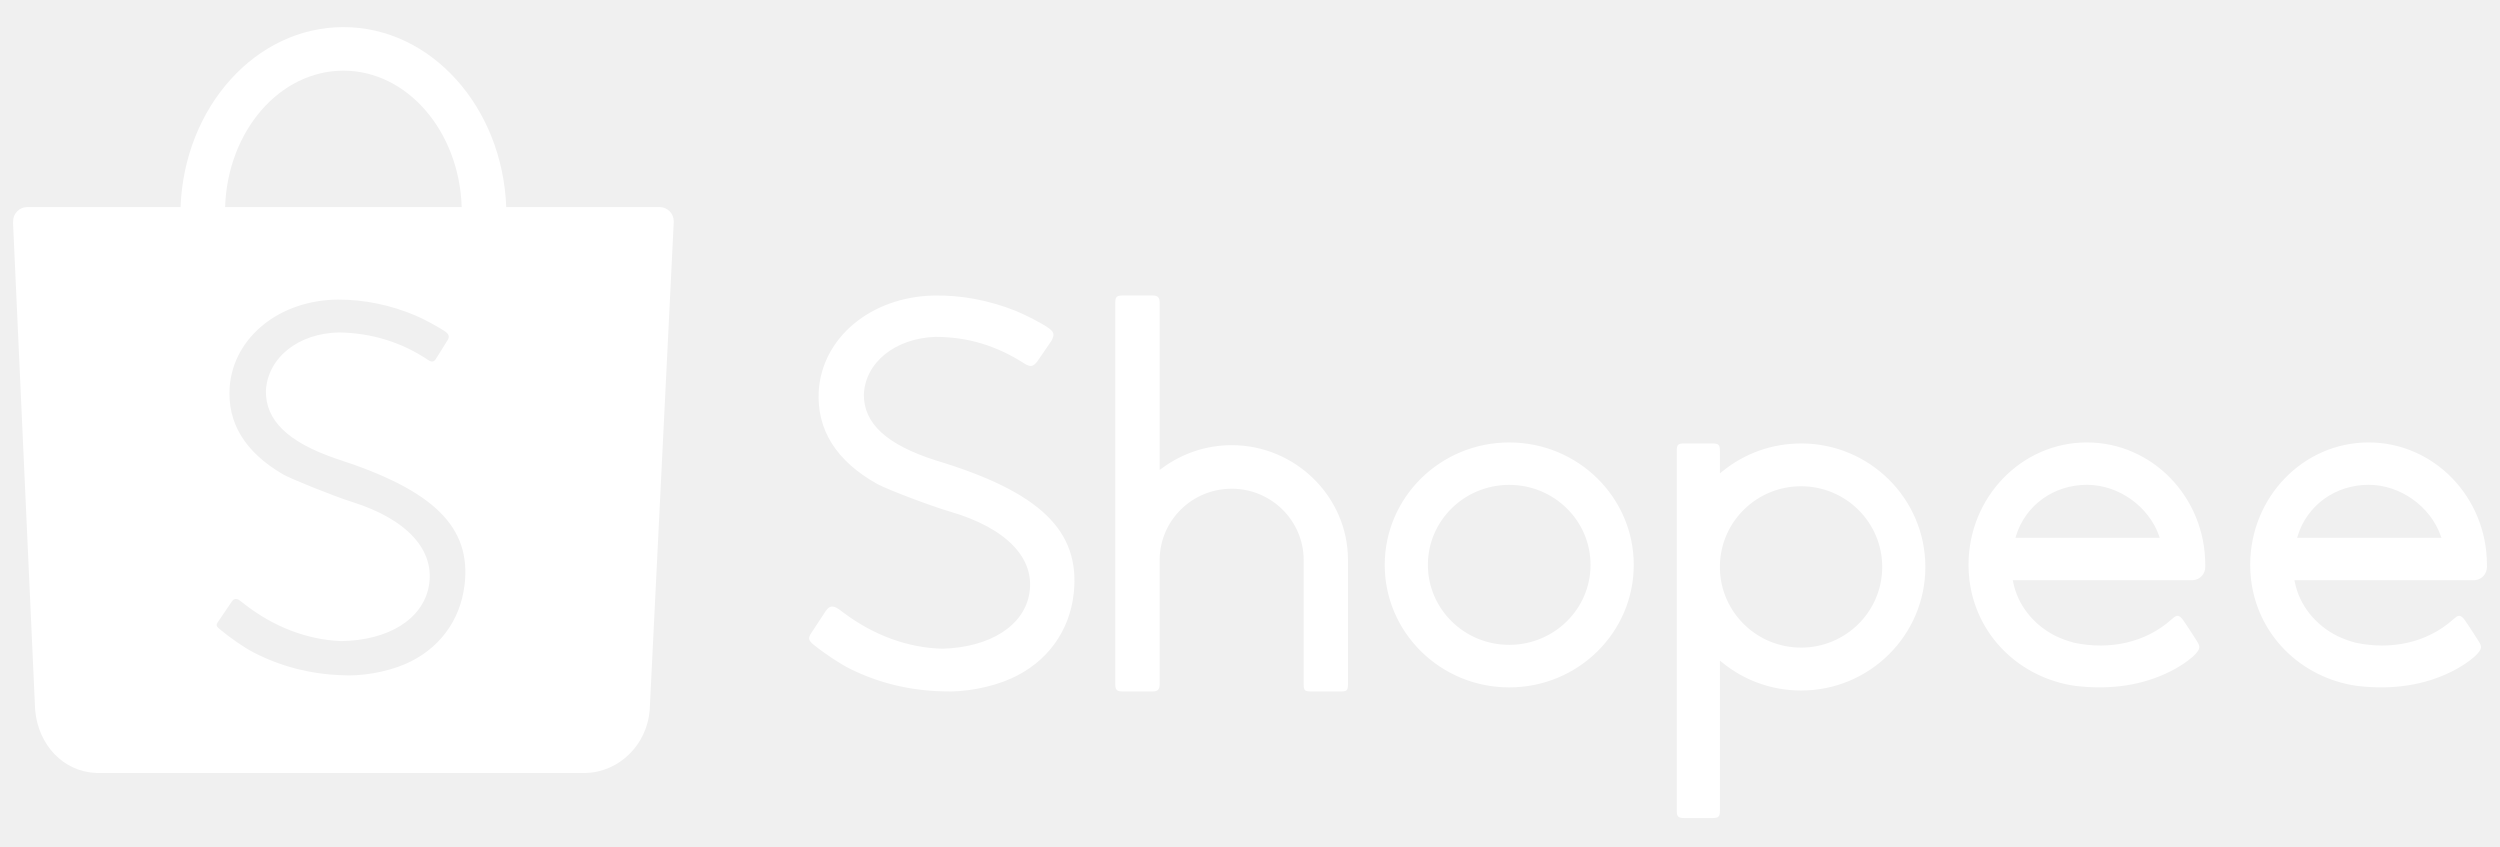
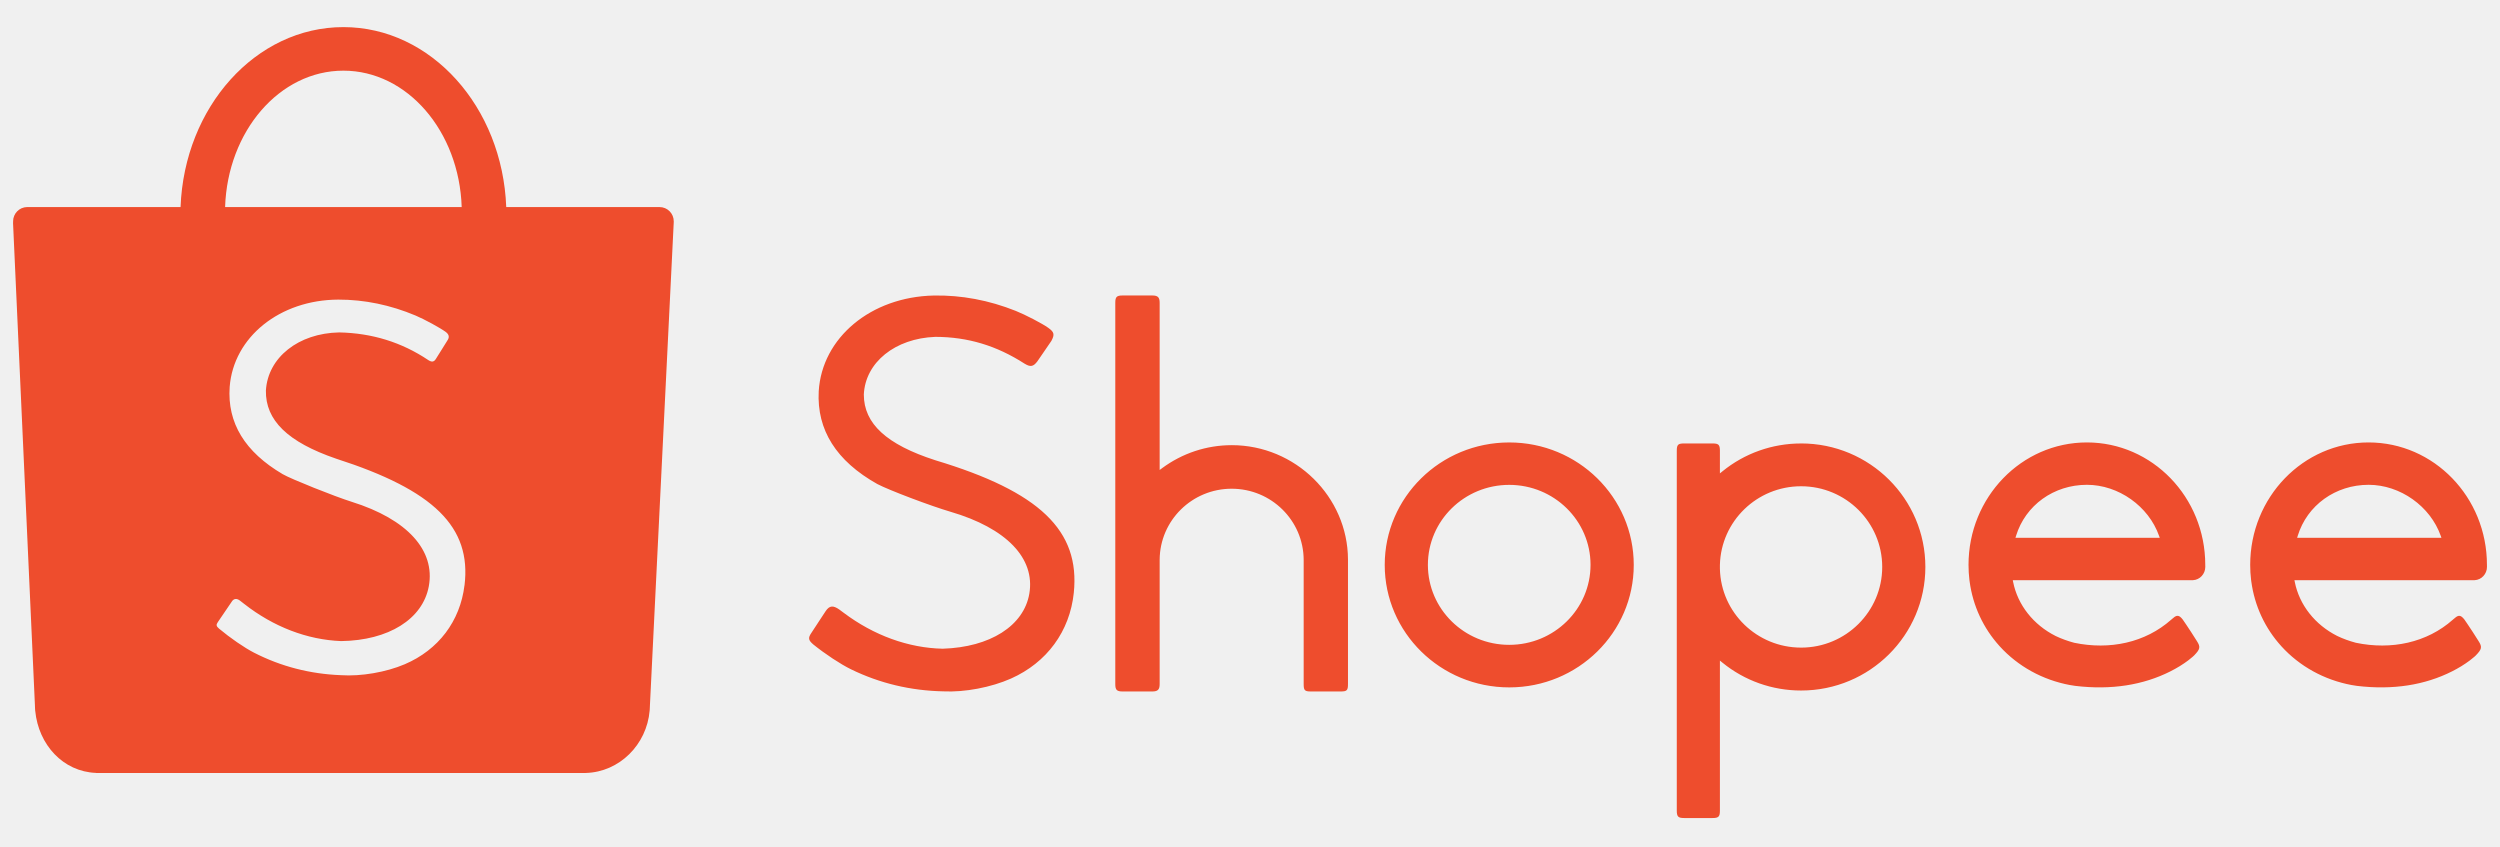
<svg viewBox="0 0 192 65" class="shopee-svg-icon header-with-search__shopee-logo icon-shopee-logo">
-   <g fill="white" fill-rule="evenodd">
+   <g fill="rgb(238, 77, 45)" fill-rule="evenodd">
    <path d="M35.672 44.954c-.333 2.751-2 4.954-4.582 6.058-1.438.615-3.369.946-4.897.842-2.384-.091-4.624-.671-6.688-1.731-.738-.379-1.837-1.135-2.681-1.844-.214-.179-.239-.294-.098-.494.076-.115.217-.323.529-.779.452-.662.508-.745.559-.822.144-.222.379-.241.611-.059.024.019.024.019.043.033.038.029.038.029.128.099.091.071.144.112.166.129 2.227 1.744 4.82 2.75 7.438 2.85 3.642-.05 6.262-1.687 6.731-4.202.516-2.768-1.657-5.158-5.907-6.491-1.329-.417-4.69-1.762-5.309-2.125-2.909-1.707-4.27-3.943-4.076-6.705.296-3.828 3.85-6.684 8.341-6.703 2.008-.004 4.012.413 5.937 1.224.682.287 1.899.95 2.319 1.263.242.178.29.385.151.608-.077.13-.206.335-.475.763l-.003.005c-.355.564-.366.582-.448.714-.141.214-.306.234-.56.073-2.06-1.384-4.344-2.08-6.855-2.13-3.127.062-5.471 1.923-5.625 4.458-.041 2.29 1.676 3.961 5.386 5.236 7.53 2.42 10.411 5.256 9.869 9.729M26.373 5.427c4.902 0 8.898 4.652 9.085 10.476H17.288c.187-5.824 4.183-10.476 9.085-10.476m25.371 11.571c0-.605-.487-1.095-1.088-1.095h-11.777c-.289-7.689-5.777-13.821-12.506-13.821-6.728 0-12.217 6.131-12.506 13.821l-11.794 0c-.591.011-1.067.497-1.067 1.095 0 .029.001.057.003.085H1l1.681 37.061c0.0.103.004.207.012.312.002.024.004.047.006.07l.004.078.004.004c.255 2.579 2.127 4.656 4.672 4.752l.006.006h37.412c.018 0.0.035 0.0.053 0.0.018 0 .035-0.0.053-0h.08l.002-.002c2.589-.071 4.687-2.177 4.908-4.788l.001-.001.002-.035c.002-.028.004-.055.006-.082.004-.066.007-.131.008-.196l1.834-37.208h-.001c.001-.019.001-.038.001-.057M176.465 41.152c.721-2.351 2.9-3.919 5.444-3.919 2.428 0 4.739 1.649 5.538 3.914l.055.156h-11.083l.047-.151zm13.503 3.406c.015.001.015.001.037.001.022-0.0.022-0.0.044-.001.531-.024.951-.477.951-1.027 0-.027-.001-.05-.003-.087 0-.007 0-.02 0-.064 0-5.193-4.071-9.401-9.091-9.401-5.02 0-9.091 4.208-9.091 9.401 0 .387.022.773.068 1.157l.003.02.014.101c.25 1.868 1.047 3.583 2.306 4.971-.001-.001.001.001.007.008 1.396 1.536 3.291 2.583 5.394 2.975l.028.005v-.003l.137.023c.07.012.144.024.243.039 2.767.333 5.221-.066 7.299-1.113.512-.258.972-.542 1.371-.843.128-.097.244-.19.343-.278.051-.045.092-.083.114-.105.469-.483.498-.654.215-1.095-.311-.496-.586-.918-.822-1.268-.082-.122-.154-.227-.214-.313-.033-.048-.033-.048-.054-.078-.008-.012-.008-.012-.014-.019l-.003-.004c-.256-.319-.432-.348-.716-.097-.03.027-.132.105-.15.125-1.999 1.775-4.73 2.347-7.456 1.776-.508-.136-.983-.309-1.42-.518-1.708-.857-2.918-2.383-3.268-4.149l-.028-.139h13.755zM154.832 41.152c.721-2.351 2.9-3.919 5.444-3.919 2.428 0 4.739 1.649 5.538 3.914l.055.156h-11.083l.047-.151zm13.503 3.406c.015.001.015.001.037.001.022-0.0.022-0.0.044-.001.531-.024.951-.477.951-1.027 0-.027-.001-.05-.003-.087 0-.007 0-.02 0-.064 0-5.193-4.071-9.401-9.091-9.401-5.02 0-9.091 4.208-9.091 9.401 0 .387.023.773.068 1.157l.003.02.014.101c.25 1.868 1.047 3.583 2.306 4.971-.001-.001.001.001.007.008 1.396 1.536 3.291 2.583 5.394 2.975l.028.005v-.003l.137.023c.07.012.144.024.244.039 2.767.333 5.221-.066 7.299-1.113.512-.258.972-.542 1.371-.843.128-.097.244-.19.343-.278.051-.045.092-.083.114-.105.469-.483.498-.654.215-1.095-.311-.496-.586-.918-.822-1.268-.082-.122-.154-.227-.214-.313-.033-.048-.033-.048-.055-.078-.008-.012-.008-.012-.014-.019l-.002-.004c-.256-.319-.432-.348-.716-.097-.03.027-.132.105-.15.125-1.999 1.775-4.729 2.347-7.456 1.776-.508-.136-.983-.309-1.42-.518-1.708-.857-2.918-2.383-3.267-4.149l-.028-.139h13.754zM138.321 49.736c-3.381 0-6.147-2.681-6.232-6.04v-.316c.084-3.354 2.85-6.035 6.232-6.035 3.442 0 6.233 2.774 6.233 6.196 0 3.422-2.791 6.196-6.233 6.196m.002-15.679c-2.218 0-4.337.755-6.04 2.141l-.194.157V34.621c0-.462-.099-.564-.567-.564h-2.177c-.474 0-.568.094-.568.564v27.64c0 .454.106.564.568.564h2.177c.464 0 .567-.108.567-.564V50.734l.194.157c1.703 1.386 3.822 2.141 6.04 2.141 5.271 0 9.545-4.248 9.545-9.488 0-5.24-4.273-9.488-9.545-9.488M115.908 49.524c-3.449 0-6.246-2.75-6.246-6.143 0-3.393 2.797-6.143 6.246-6.143 3.449 0 6.245 2.75 6.245 6.143 0 3.393-2.796 6.143-6.245 6.143m.002-15.544c-5.282 0-9.563 4.211-9.563 9.406 0 5.194 4.281 9.406 9.563 9.406 5.282 0 9.562-4.212 9.562-9.406 0-5.195-4.281-9.406-9.562-9.406M94.592 34.189c-1.928 0-3.794.62-5.342 1.766l-.188.139V23.257c0-.425-.14-.564-.565-.564h-2.278c-.46 0-.565.11-.565.564v29.283c0 .443.114.565.565.565h2.278c.423 0 .565-.146.565-.565v-9.565c.024-3.011 2.493-5.441 5.53-5.441 3.045 0 5.517 2.442 5.53 5.463v9.543c0 .484.081.565.565.565h2.273c.482 0 .565-.082.565-.565v-9.571c-.018-4.828-4.044-8.781-8.933-8.781M62.846 47.794l-.005.008c-.325.492-.461.699-.537.818-.256.381-.224.551.167.882.913.736 2.086 1.509 2.877 1.896 2.202 1.077 4.581 1.646 7.102 1.698 1.628.082 3.673-.305 5.196-.984 2.757-1.23 4.513-3.627 4.821-6.579.499-4.784-2.614-7.775-10.632-10.185l-.002-.001c-3.736-1.205-5.49-2.806-5.491-5.043.11-2.472 2.402-4.318 5.493-4.433 2.49.006 4.692.668 6.856 2.06.456.277.667.226.973-.172.035-.059.133-.201.543-.79l.001-.002c.383-.55.509-.734.54-.788.258-.486.221-.674-.245-1.005-.459-.329-1.754-1.002-2.494-1.298-2.058-.821-4.186-1.22-6.304-1.179-4.82.105-8.579 3.239-8.827 7.352-.157 2.97 1.35 5.359 4.5 7.125.883.466 4.112 1.687 5.618 2.128 4.285 1.255 6.519 3.563 6.057 6.286-.419 2.474-3.012 4.12-6.65 4.233-2.638-.055-5.296-1.022-7.604-2.756-.012-.008-.07-.052-.178-.132-.152-.113-.152-.113-.174-.13-.471-.325-.747-.298-1.035.13-.035.053-.392.596-.568.863" />
  </g>
</svg>
